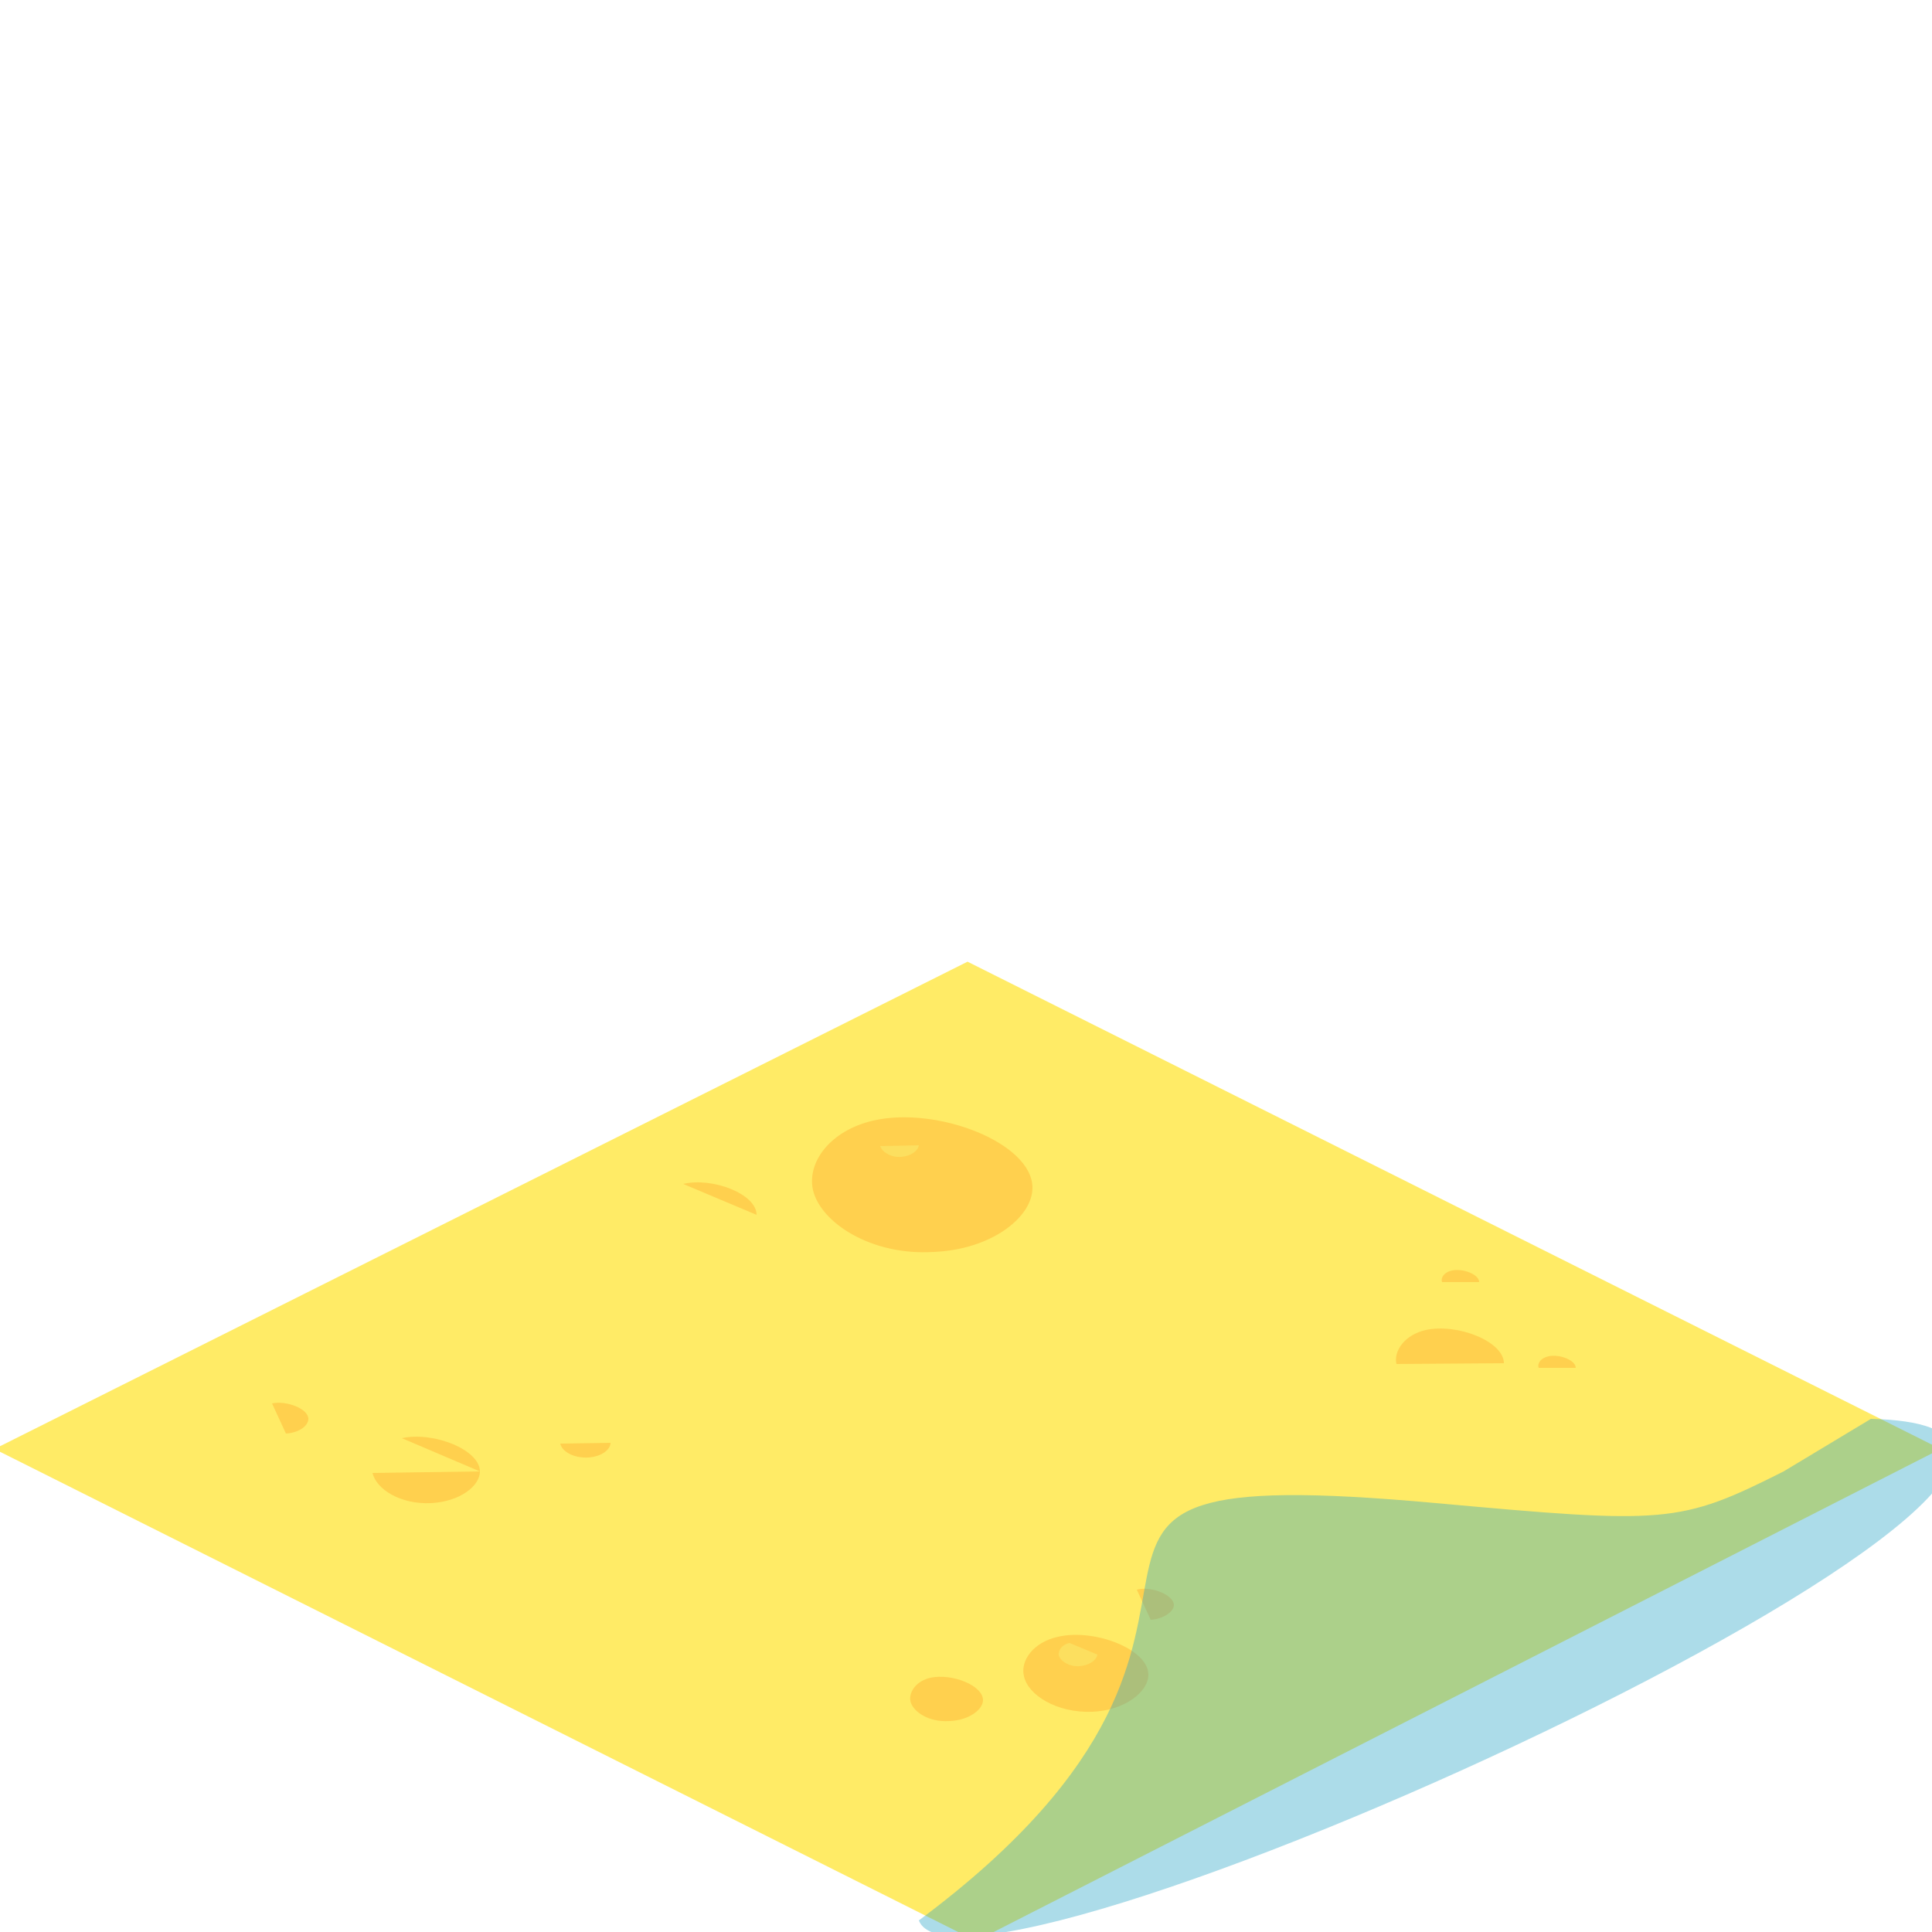
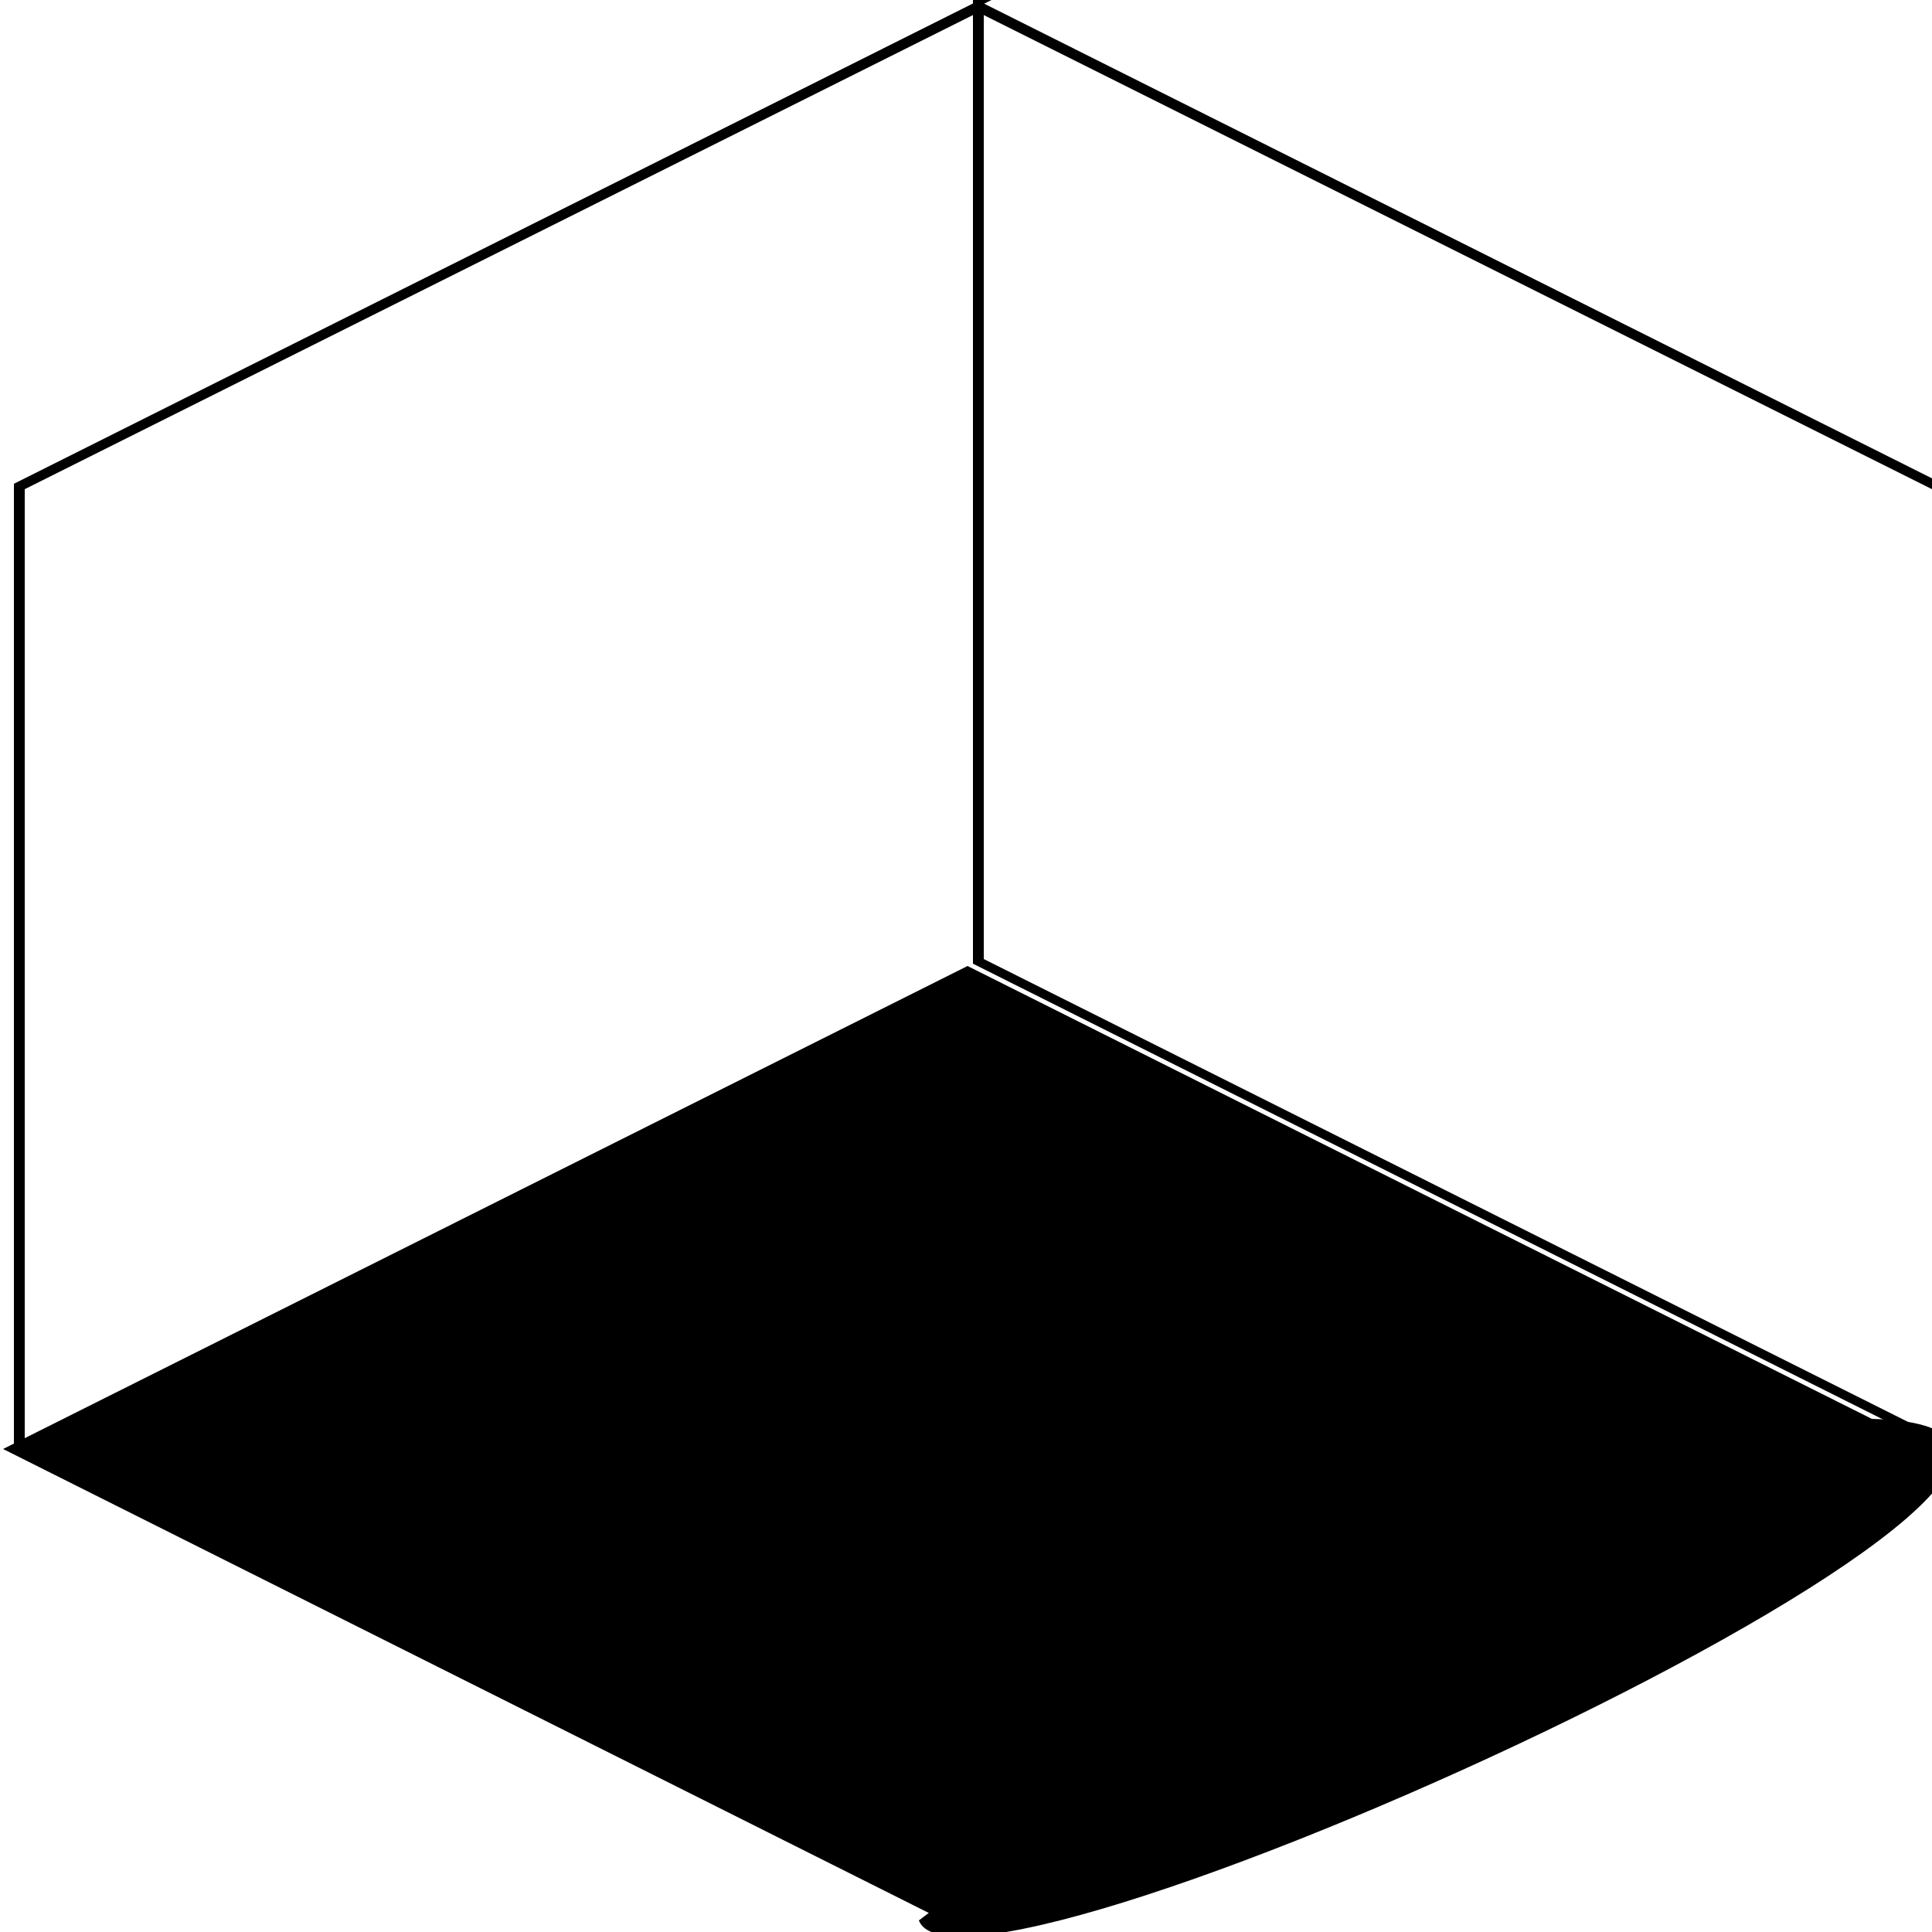
<svg xmlns="http://www.w3.org/2000/svg" version="1.1" x="0px" y="0px" viewBox="0 0 250 250" style="enable-background:new 0 0 250 250;" xml:space="preserve">
-   <style type="text/css">
- 	.st0{display:none;}
- 	.st1{display:inline;fill:#808080;}
- 	.st2{fill:#FFEB66;stroke:#FFEB66;stroke-miterlimit:10;}
- 	.st3{fill:#FFD04E;}
- 	.st4{fill:#FCDF5F;}
- 	.st5{opacity:0.38;fill-rule:evenodd;clip-rule:evenodd;fill:#26A2C4;}
- </style>
  <g id="Layer_1">
    <g class="st0">
      <path class="st1" d="M126.6,1.6L250,63.3v123.6l-123.4,61.8L3.2,186.9V63.3L126.6,1.6 M126.6,0.1L1.8,62.6v124.9L126.6,250    l124.8-62.5V62.6L126.6,0.1L126.6,0.1z" />
    </g>
    <polygon class="st2" points="125.2,125 0.4,187.5 126.3,250.6 250,187.5  " />
    <path class="st3" d="M97.9,157.2c0-2.7-5.7-4.9-9.5-4" />
    <path class="st3" d="M127.2,220c0-1.9-4-3.5-6.8-2.9c-1.8,0.4-2.8,1.8-2.6,3c0.3,1.4,2.4,2.8,5.1,2.6   C125.4,222.6,127.2,221.2,127.2,220z" />
    <path class="st3" d="M148.9,209.6c1.7-0.1,3-1.1,3-1.9c0-1.3-2.9-2.5-4.8-2" />
    <path class="st3" d="M148.6,216.7c0-3.3-7-6-11.7-4.9c-3.2,0.7-4.9,3.1-4.4,5.1c0.5,2.4,4.2,4.8,8.9,4.6   C145.6,221.3,148.6,218.9,148.6,216.7z" />
    <g>
      <path class="st3" d="M133.6,153.7c0-5.8-12.3-10.6-20.6-8.7c-5.6,1.3-8.6,5.4-7.8,9c1,4.2,7.5,8.5,15.6,8    C128.3,161.7,133.6,157.5,133.6,153.7z" />
    </g>
    <path class="st3" d="M194.6,176.4c0-2.8-6-5.2-10.1-4.3c-2.7,0.6-4.2,2.7-3.8,4.4" />
    <path class="st3" d="M191.4,165.9c0-1-2.1-1.8-3.5-1.5c-1,0.2-1.5,0.9-1.3,1.5" />
    <path class="st3" d="M203.9,177c0-1-2.1-1.8-3.5-1.5c-1,0.2-1.5,0.9-1.3,1.5" />
    <path class="st3" d="M48.2,190.6c0.5,2.1,3.6,4.1,7.6,3.9c3.7-0.2,6.3-2.2,6.3-4.1" />
    <path class="st3" d="M62.1,190.4c0-2.8-6-5.2-10.1-4.3" />
    <path class="st3" d="M72.5,186.8c0.2,1,1.7,1.9,3.6,1.8c1.7-0.1,2.9-1,2.9-1.9" />
    <path class="st3" d="M37,185.5c1.7-0.1,2.9-1,2.9-1.9c0-1.3-2.8-2.4-4.7-2" />
    <path class="st4" d="M138.4,212.6c-1,0.2-1.5,1-1.4,1.6c0.2,0.7,1.3,1.5,2.7,1.4c1.3-0.1,2.2-0.8,2.3-1.5" />
    <path class="st4" d="M113.9,148.3c0.2,0.7,1.3,1.5,2.7,1.4c1.3-0.1,2.2-0.8,2.3-1.5" />
    <g class="st0">
      <path class="st1" d="M250.7-61.2L374.1,0.5v123.6l-123.4,61.8l-123.4-61.8V0.5L250.7-61.2 M250.7-62.7L125.9-0.2v124.9l124.8,62.5    l124.8-62.5V-0.2L250.7-62.7L250.7-62.7z" />
    </g>
  </g>
  <g id="Layer_2">
    <path class="st5" d="M110,263.4c0.1,0,0.2-0.1,0.2-0.1v0L110,263.4z M242.1,183.6c54.4,1.3-117.1,80.7-123.2,64.9   c54.3-40.4,2-59.9,66.9-54c29.8,2.7,31.5,2.7,45-4.1L242.1,183.6z" />
  </g>
</svg>
